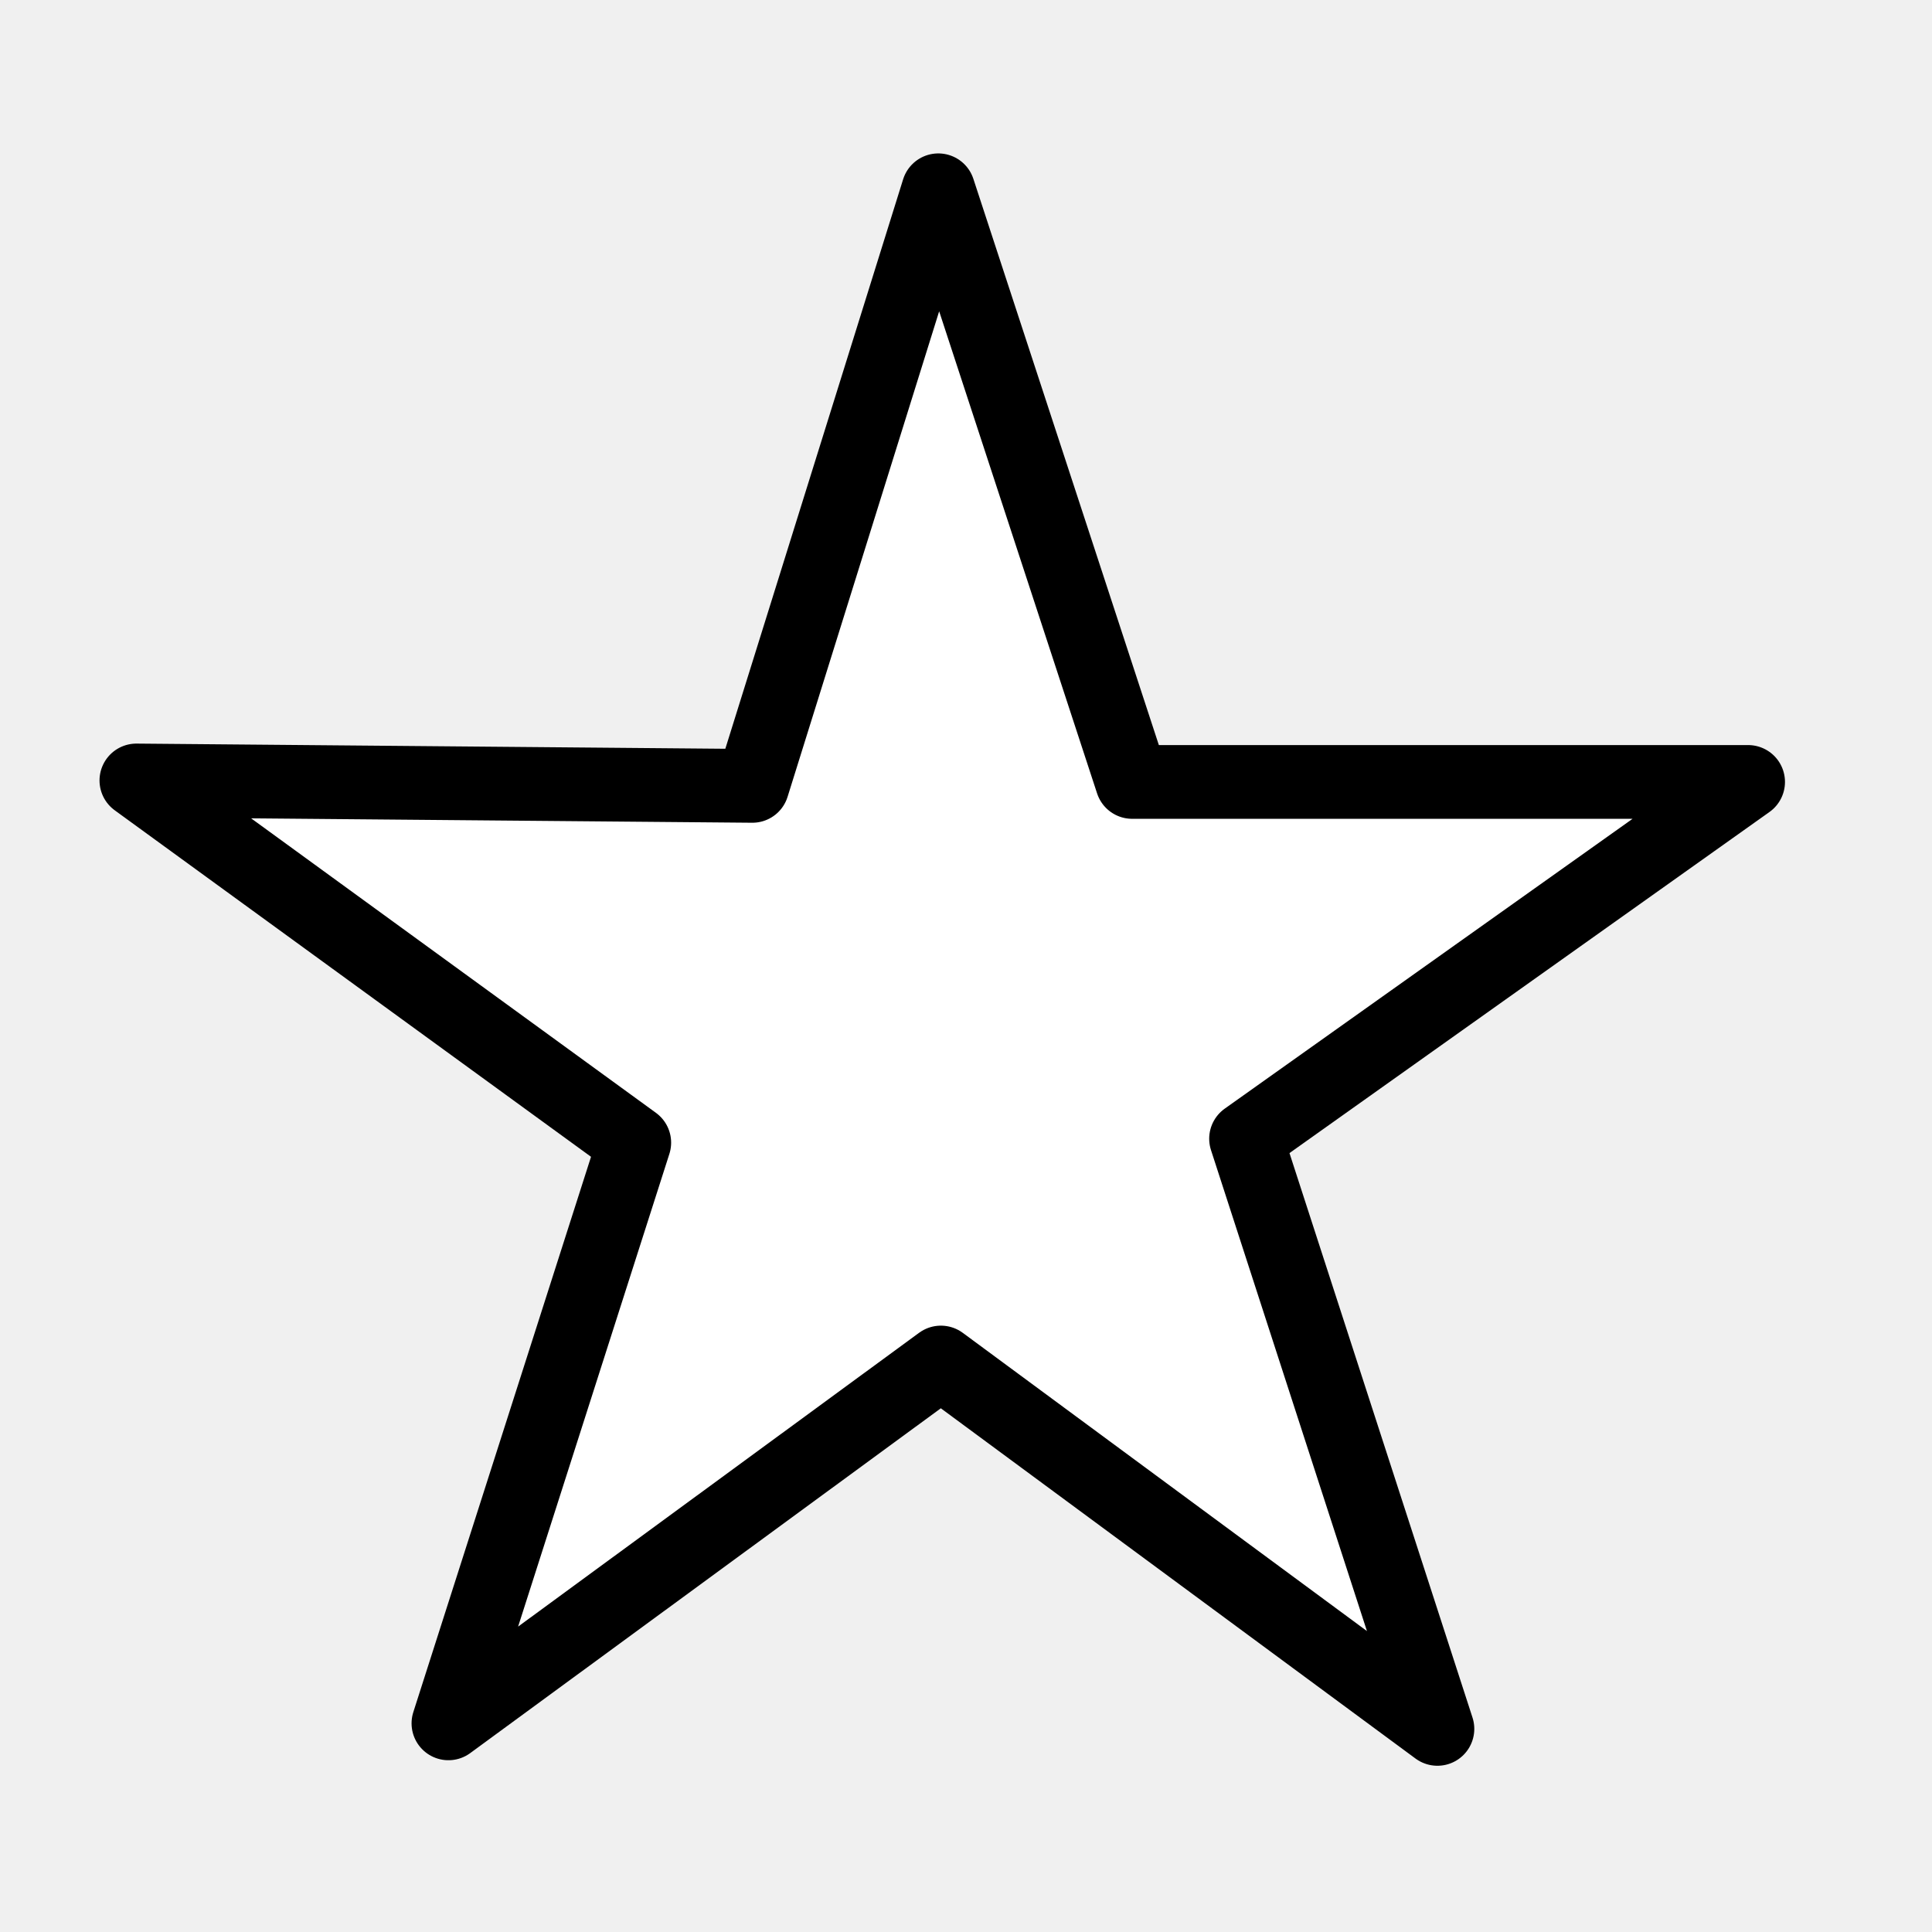
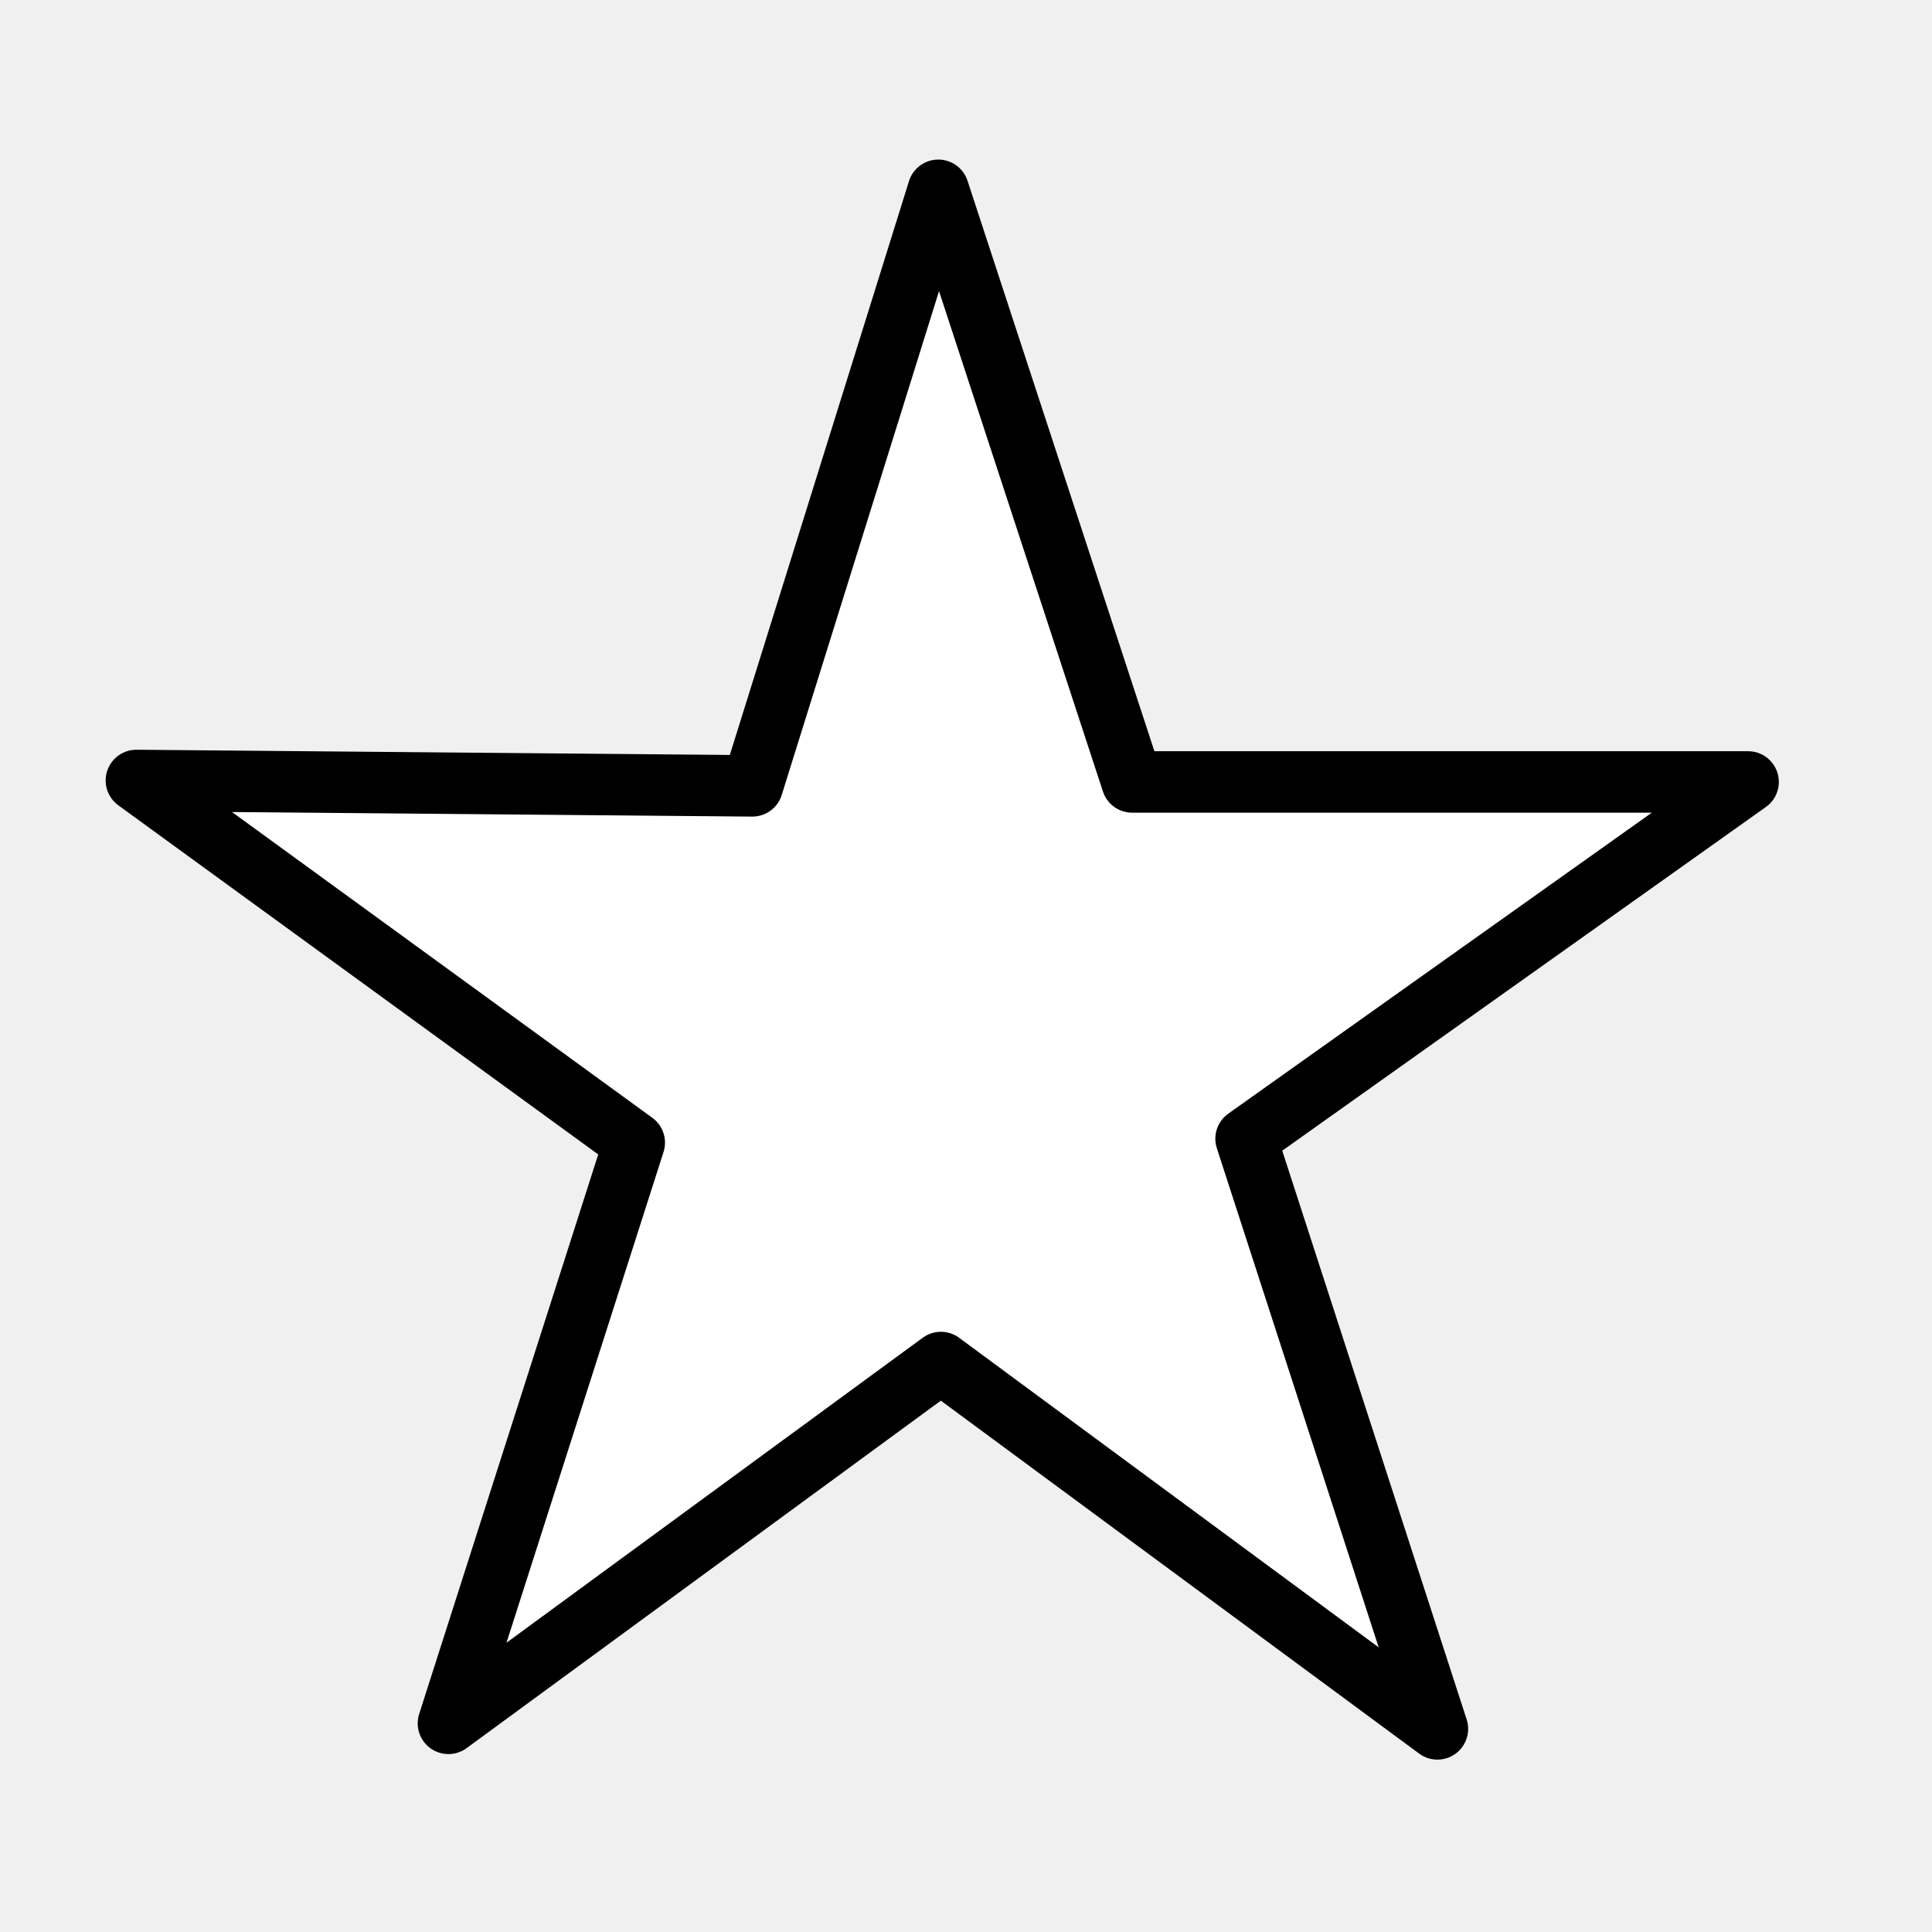
<svg xmlns="http://www.w3.org/2000/svg" width="15.72mm" height="15.72mm" viewBox="0 0 15.72 15.72" version="1.1" id="svg1" xml:space="preserve">
  <defs id="defs1" />
  <g id="layer1" transform="translate(-112.148,-63.8971)">
-     <g id="g27">
-       <rect style="fill:#8b8b8b;fill-opacity:0;stroke-width:0.383;stroke-linecap:round;stroke-linejoin:bevel;-inkscape-stroke:none;paint-order:fill markers stroke" id="rect1-6-2-5-0" width="15.72" height="15.72" x="112.148" y="63.897" rx="0" ry="0" />
-       <g id="g3-5" transform="translate(0.4017609,23.27943)" style="fill:#ffffff;fill-opacity:1;stroke:#000000;stroke-width:0.6;stroke-linecap:round;stroke-linejoin:round;stroke-dasharray:none;stroke-opacity:1">
-         <path style="fill:#ffffff;fill-opacity:1;stroke:#000000;stroke-width:0.6;stroke-linecap:round;stroke-linejoin:round;stroke-dasharray:none;stroke-opacity:1;paint-order:fill markers stroke" d="m 119.381,42.166 -1.513,4.846 -5.012,-0.044 4.051,2.947 -1.512,4.725 4.007,-2.936 4.04,2.981 -1.557,-4.802 4.085,-2.903 h -5.012 z" id="path3-0" />
+     <g id="g27" style="stroke-width:0.5;stroke-dasharray:none">
+       <rect style="fill:#8b8b8b;fill-opacity:0;stroke-width:0.5;stroke-linecap:round;stroke-linejoin:bevel;stroke-dasharray:none;paint-order:fill markers stroke" id="rect1-6-2-5-0" width="15.72" height="15.72" x="112.148" y="63.897" rx="0" ry="0" />
+       <g id="g3-5" transform="translate(0.4017609,23.27943)" style="fill:#ffffff;fill-opacity:1;stroke:#000000;stroke-width:0.5;stroke-linecap:round;stroke-linejoin:round;stroke-dasharray:none;stroke-opacity:1">
+         <path style="fill:#ffffff;fill-opacity:1;stroke:#000000;stroke-width:0.5;stroke-linecap:round;stroke-linejoin:round;stroke-dasharray:none;stroke-opacity:1;paint-order:fill markers stroke" d="m 119.381,42.166 -1.513,4.846 -5.012,-0.044 4.051,2.947 -1.512,4.725 4.007,-2.936 4.04,2.981 -1.557,-4.802 4.085,-2.903 h -5.012 z" id="path3-0" />
      </g>
    </g>
  </g>
</svg>
